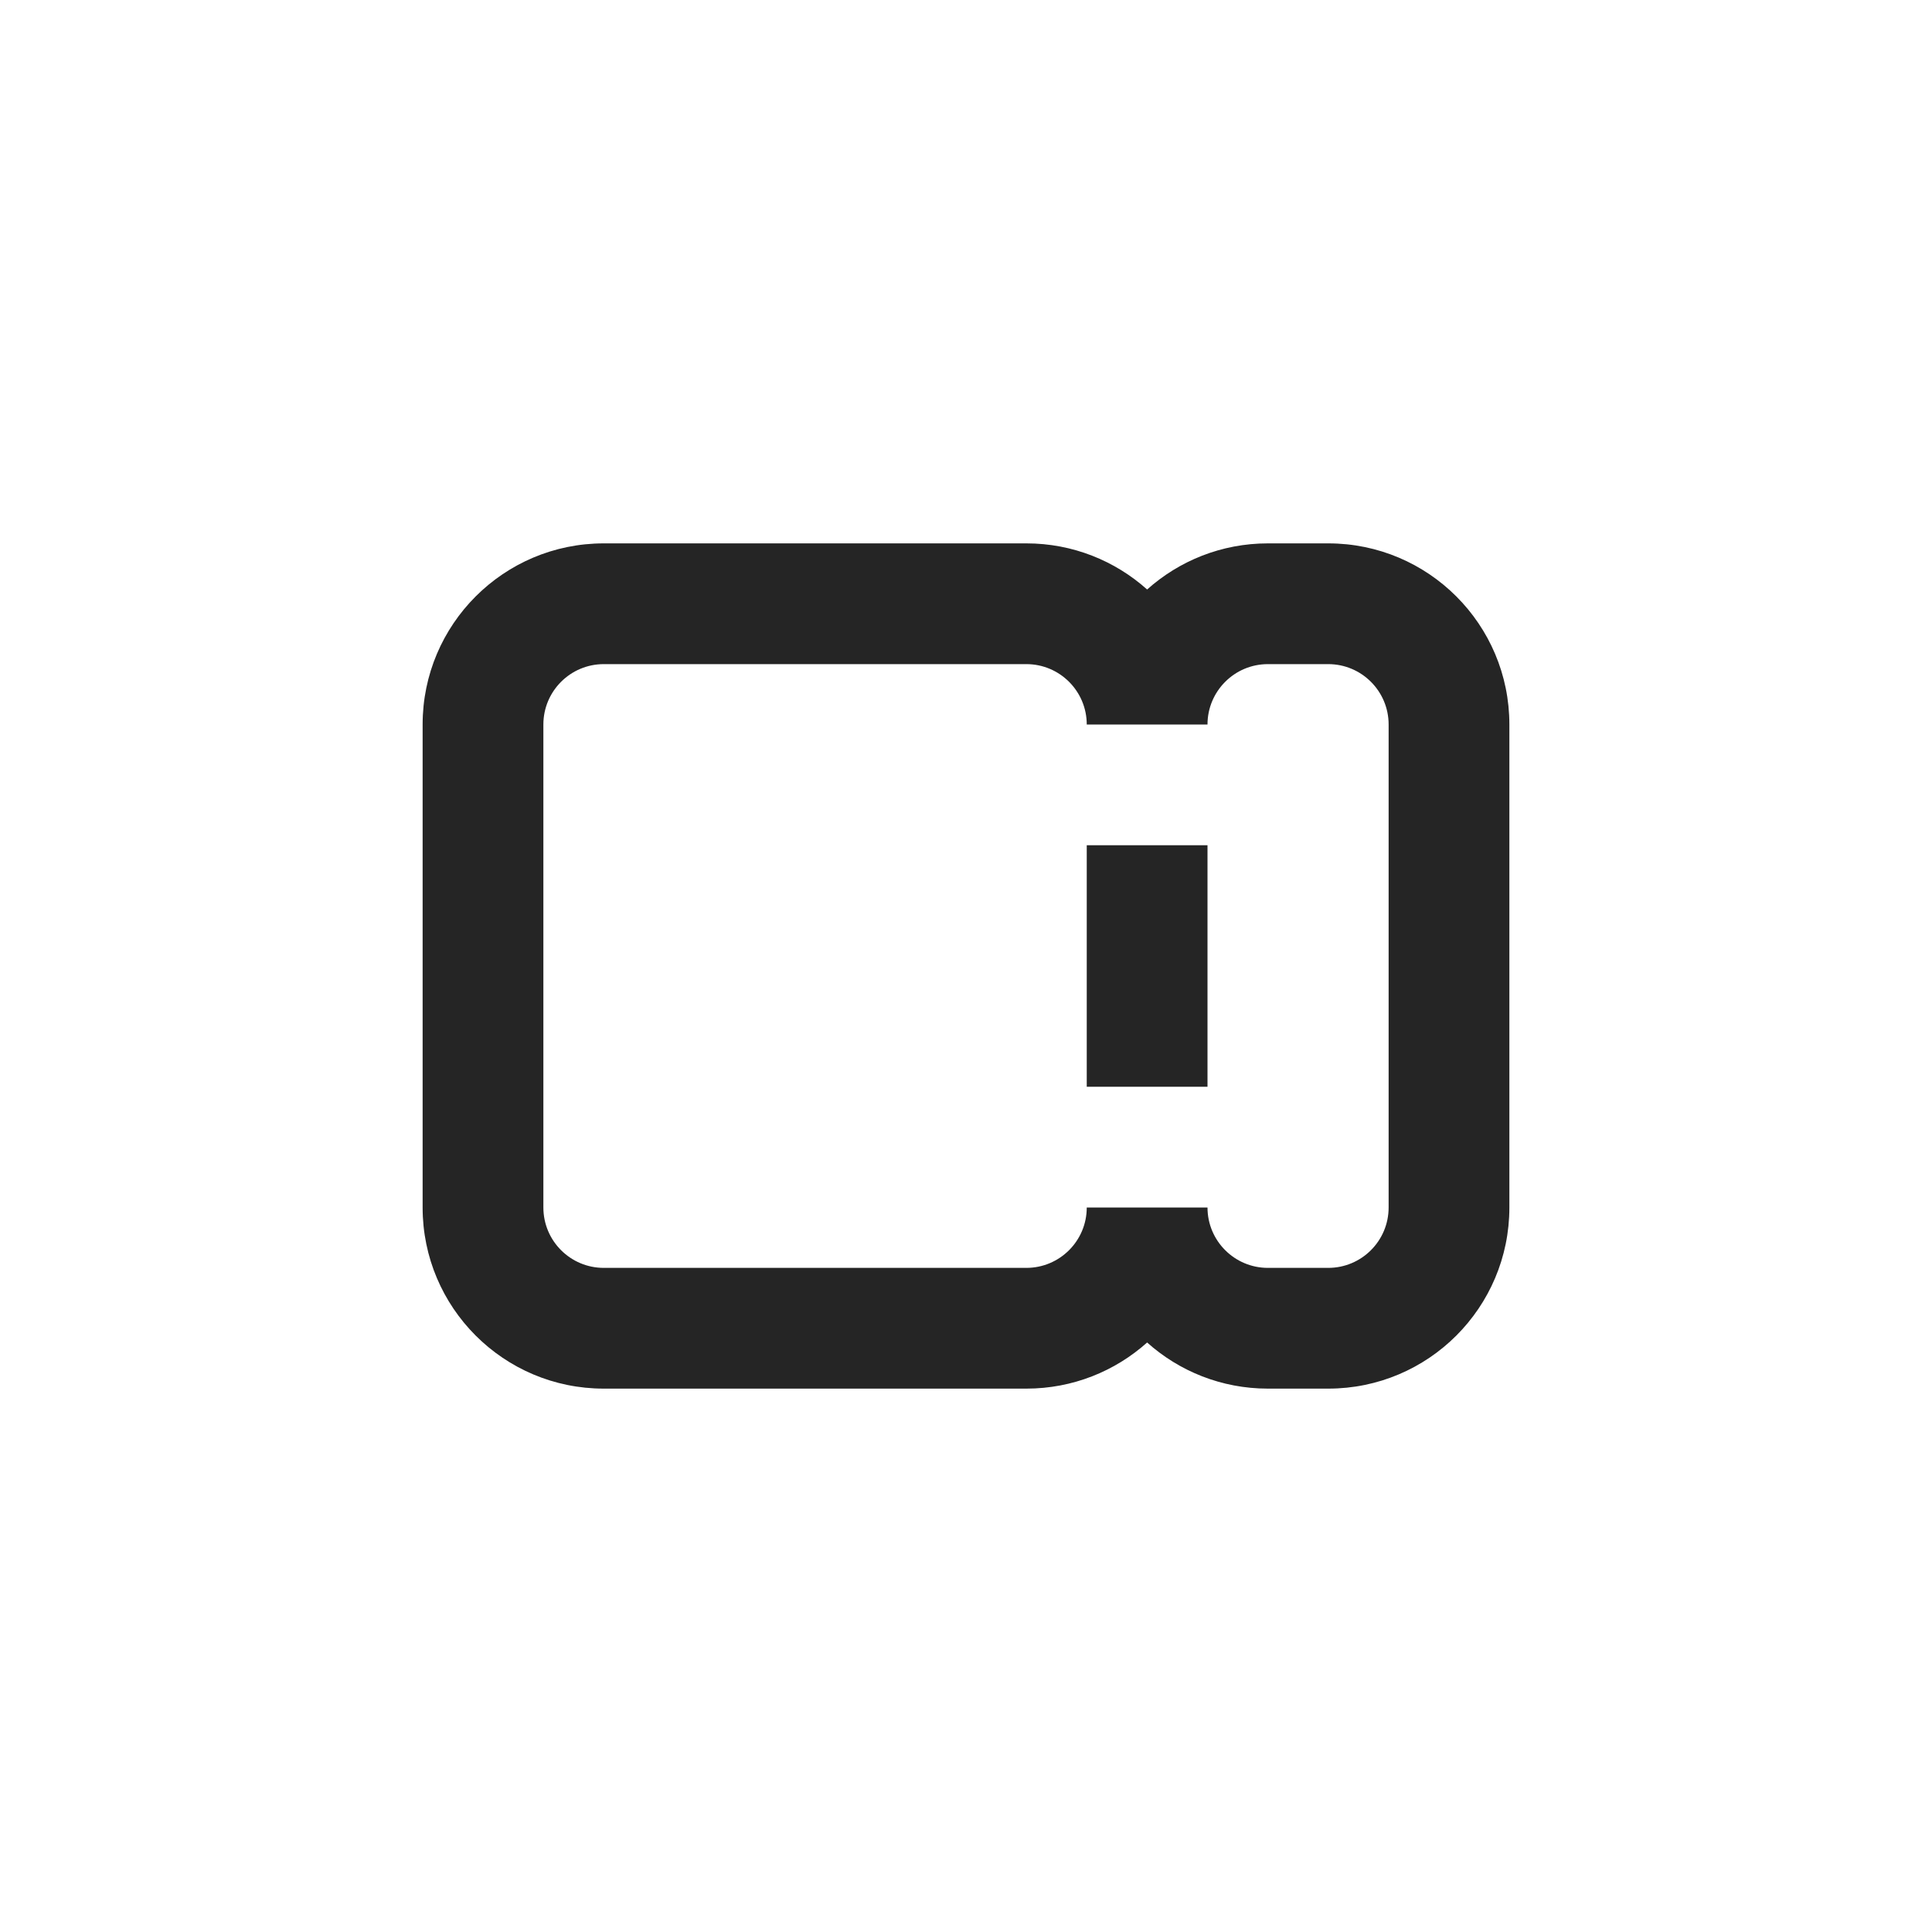
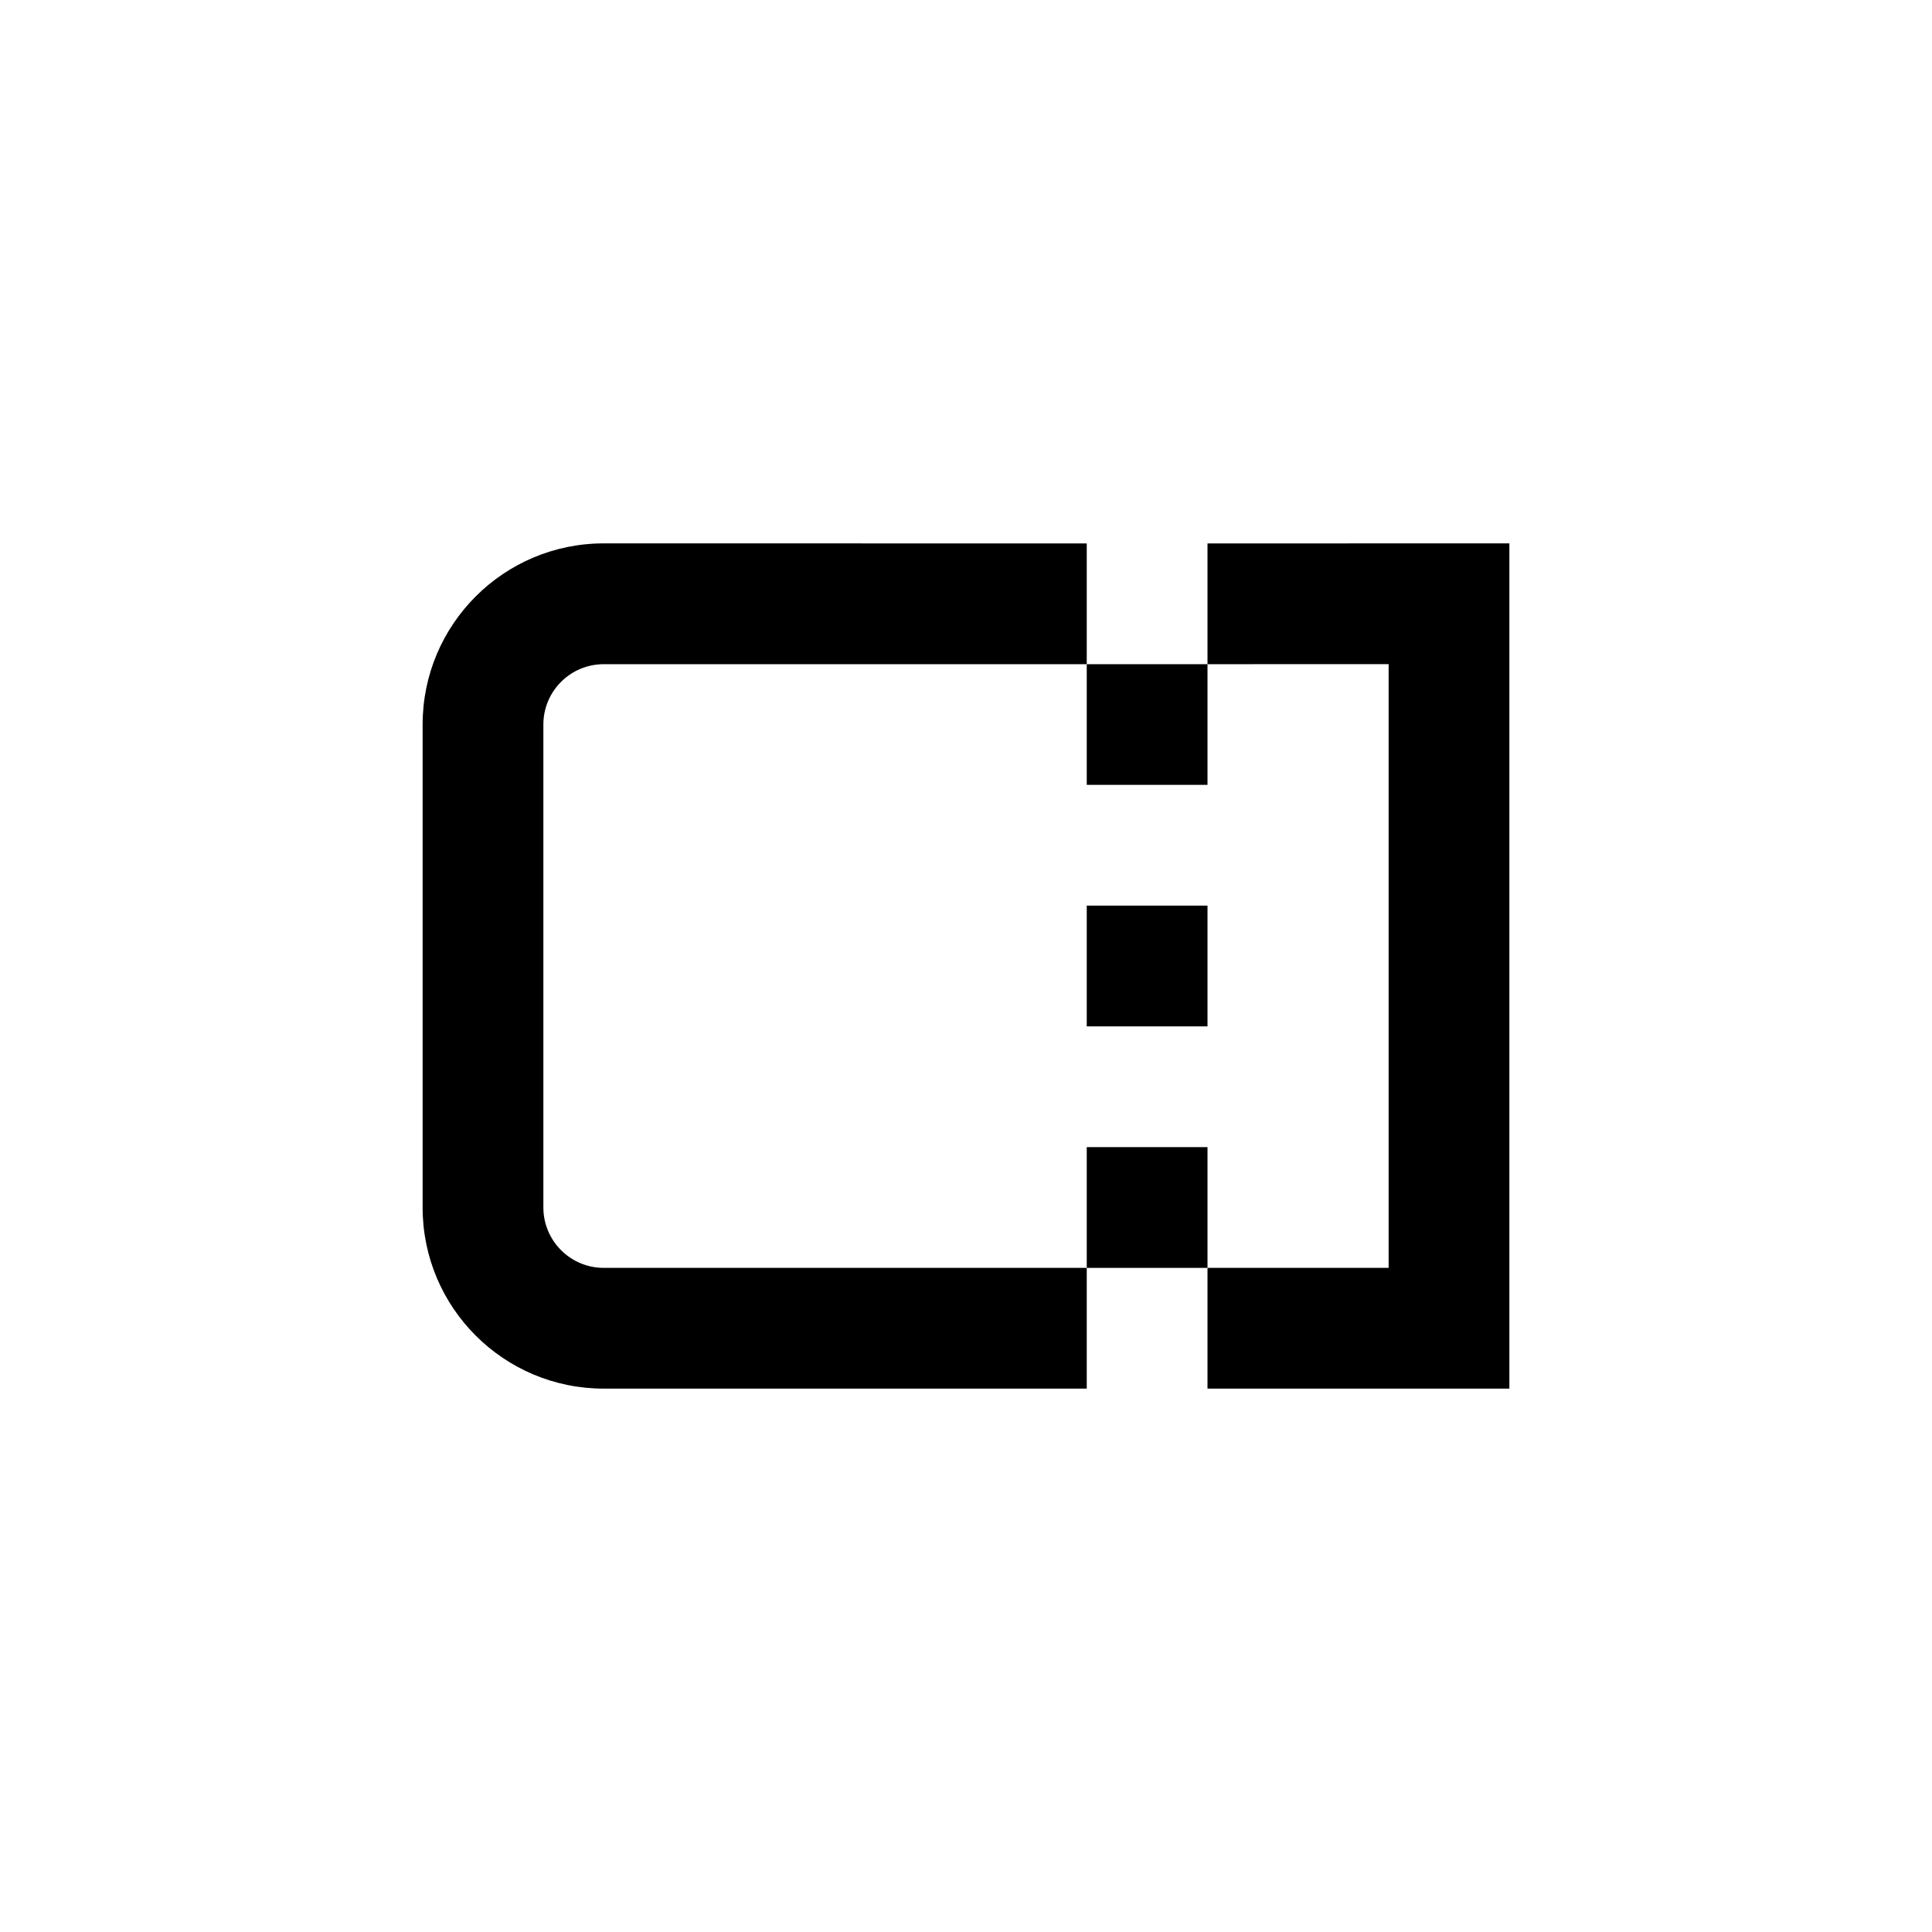
- <svg xmlns="http://www.w3.org/2000/svg" width="32" height="32" viewBox="0 0 32 32">
-   <path fill="#252525" fill-rule="nonzero" d="M17 21C17.552 21 18 20.552 18 20H20C20 20.552 20.448 21 21 21H22C22.552 21 23 20.552 23 20V12C23 11.448 22.552 11 22 11H21C20.448 11 20 11.448 20 12H18C18 11.448 17.552 11 17 11H10C9.448 11 9 11.448 9 12L9 20C9 20.552 9.448 21 10 21H17ZM10 23C8.343 23 7 21.657 7 20V12C7 10.343 8.343 9 10 9H17C17.768 9 18.469 9.289 19 9.764C19.531 9.289 20.232 9 21 9H22C23.657 9 25 10.343 25 12L25 20C25 21.657 23.657 23 22 23H21C20.232 23 19.531 22.711 19 22.236C18.469 22.711 17.768 23 17 23H10ZM18 14H20V18H18V14Z" />
+ <svg xmlns="http://www.w3.org/2000/svg" width="32" height="32" viewBox="0 0 32 32" fill="none">
+   <path d="M20 19H18V21L20 21V19Z" fill="black" />
+   <path d="M18 15H20V17H18V15Z" fill="black" />
+   <path fill-rule="evenodd" clip-rule="evenodd" d="M20 11.001V9.001C21.667 9.001 23.333 9 25 9V23L10 23C8.343 23 7 21.657 7 20V12C7 10.344 8.343 9 10 9L18 9.001V11.001L20 11.001ZM23 11V21L20 21V23H18V21L10 21C9.448 21 9 20.552 9 20L9 12C9 11.448 9.448 11.001 10 11.001L18 11.001V13H20V11.001L23 11Z" fill="black" />
</svg>
